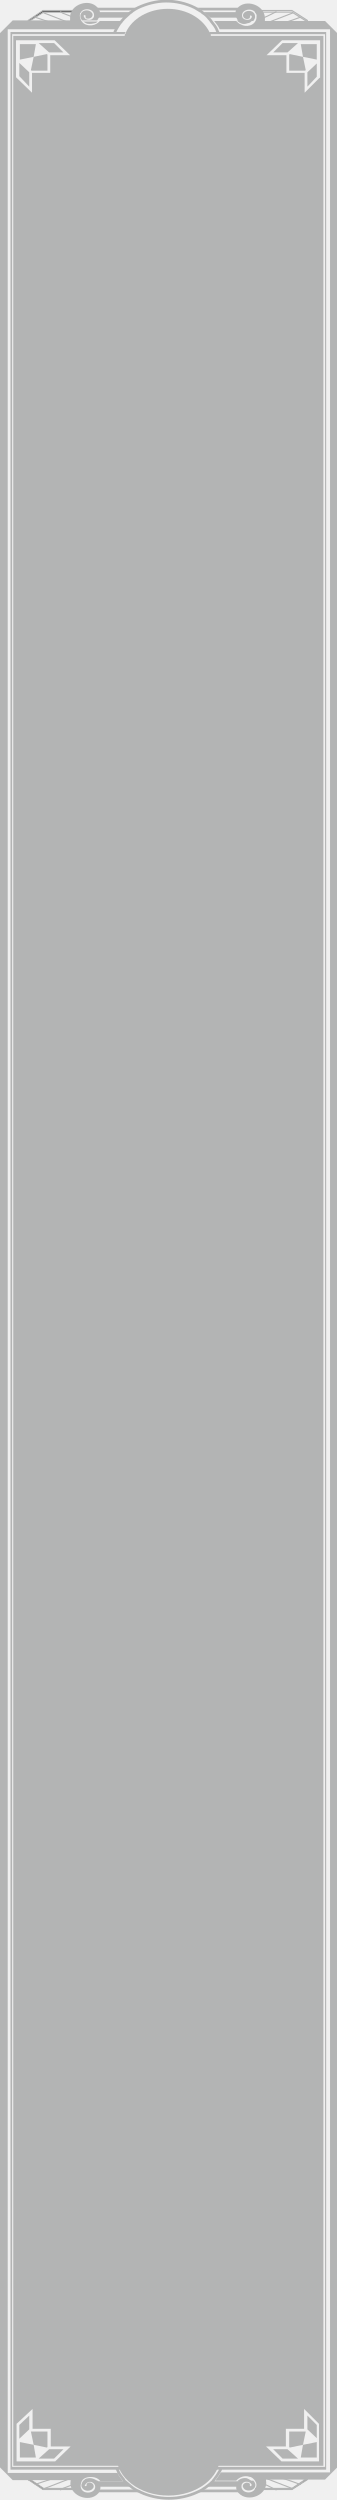
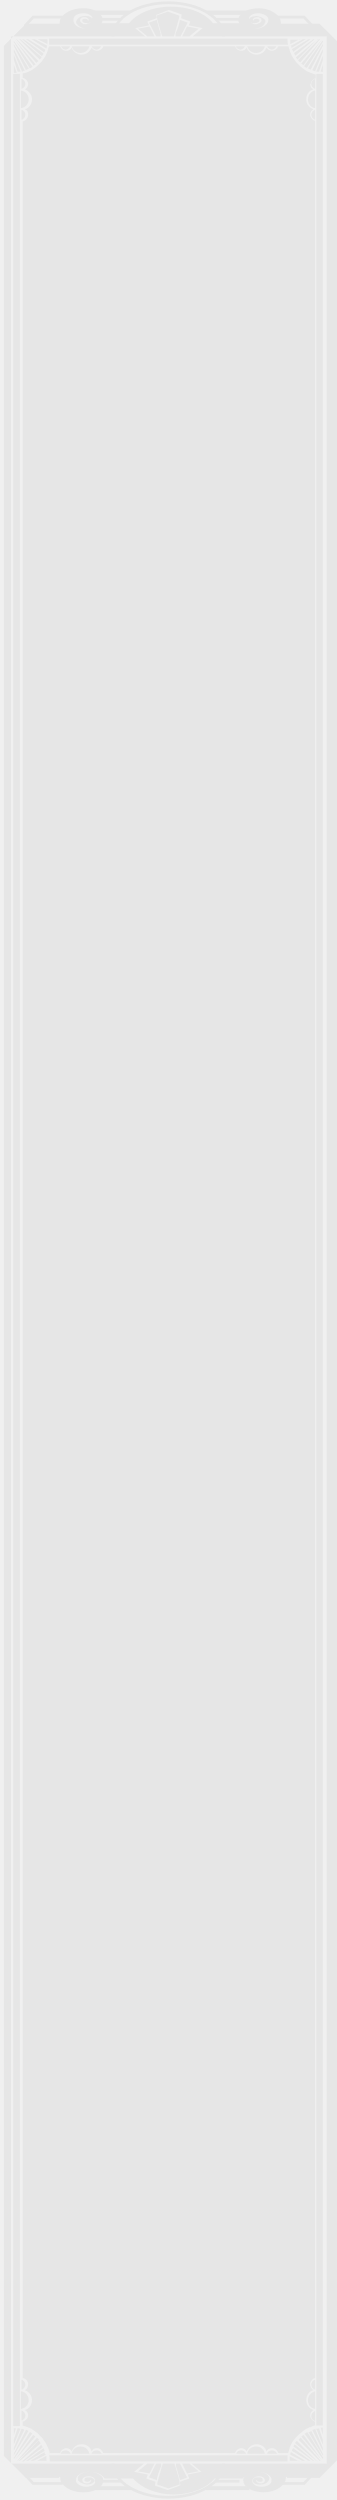
<svg xmlns="http://www.w3.org/2000/svg" version="1.1" viewBox="0 0 61 453">
  <defs>
    <style>
-       .st0, .st1, .st2, .st3, .st4, .st5, .st6, .st7, .st8, .st9, .st10, .st11 {
-         stroke-miterlimit: 10;
-       }
- 
-       .st0, .st2, .st5, .st12, .st6, .st7, .st8, .st9, .st11 {
+       .st0, .st1, .st2 {
        fill: none;
      }

-       .st0, .st4, .st5 {
-         stroke: #fff;
+       .st1 {
+         stroke-linecap: round;
      }

-       .st0, .st7, .st11 {
-         stroke-width: .2px;
-       }
- 
-       .st1, .st2, .st9 {
-         stroke: #b3b4b4;
-       }
- 
-       .st1, .st3, .st8, .st9 {
-         stroke-width: .2px;
-       }
- 
-       .st1, .st3, .st10 {
-         fill: #333;
-       }
- 
-       .st2, .st5, .st6, .st10 {
+       .st1, .st2 {
+         stroke: #e6e6e6;
+         stroke-miterlimit: 10;
        stroke-width: .5px;
      }

-       .st3, .st8, .st10 {
-         stroke: #231f20;
+       .st3 {
+         opacity: .2;
      }

      .st4 {
-         fill: #fff;
+         display: none;
      }

-       .st6, .st11 {
-         stroke: #333;
+       .st5 {
+         fill: #353535;
+       }
+ 
+       .st6 {
+         fill: #e6e6e6;
      }

      .st7 {
-         stroke: #1f1f1f;
-       }
- 
-       .st13 {
-         fill: #333;
-       }
- 
-       .st14 {
-         display: none;
-       }
- 
-       .st15 {
-         fill: #353535;
-       }
- 
-       .st16 {
-         opacity: .7;
-       }
- 
-       .st17 {
-         fill: #b3b4b4;
-       }
- 
-       .st18 {
        clip-path: url(#clippath);
      }
    </style>
    <clipPath id="clippath">
-       <rect class="st12" y="0" width="60.4" height="453" />
+       <rect class="st0" y="0" width="60.4" height="453" />
    </clipPath>
  </defs>
-   <g id="Layer_1" class="st14">
-     <g id="Layer_11" class="st14">
-       <g class="st18">
-         <path class="st15" d="M15.7,445.4c.6-.6,1.2-1.1,1.9-1.6-3.1,1-6.4,1.4-9.7,1.1,1.1.4,2.3.5,3.4.5,0,0,4.4,0,4.4,0ZM1.2,433.4l-1.2-4.4v9.3c.2.4.5.8.9,1.2-.4-2-.3-4.1.3-6.1ZM38.8,448.9h-.9c-2.1,1.9-4.8,2.9-7.7,2.9s-5.6-1-7.7-2.9h-.9c.3.3.6.5.9.8h.4s.1,0,.2.1c0,0,0,.1.1.2v.2c2,1.5,4.5,2.2,7,2.2s5-.8,7-2.2v-.4h.2c0-.1.4-.1.4-.1.3-.2.6-.5.9-.8h0ZM60.4,439.6v1.8c-3.4,3.6-7.7,6.2-12.6,7.4h-8.4c-.3.4-.6.7-1,1h13.7l.7-1h-3.2c4-1.3,7.7-3.6,10.6-6.7v2.5s-3.7,2.2-4.6,4.1h-2l-1.3,1.7h-7.3c-2.8.4-6.4,1-8.1,2.2,0,0-1.2.7-1.2-.5s2.7-1.3,4.9-1.7h-2.9c0,.1-.2.1-.2.1,0,0-.2,0-.3-.1-2.1,1.5-4.7,2.3-7.2,2.3s-5.1-.8-7.2-2.3c0,0-.2.1-.3.1h-.2s-.1,0-.2-.1h-2.7c2.1.4,4.9,1,4.9,1.7,0,1.2-1.2.5-1.2.5-1.7-1.2-5.2-1.8-8.1-2.2h-7.3l-1.3-1.7h-2c-.9-2-4.6-4.1-4.6-4.1v-2.5c3,3,6.6,5.3,10.6,6.7h-3.2l.7,1h13.7c-.3-.3-.7-.6-1-1h-8.3c-4.8-1.2-9.2-3.8-12.6-7.4v-1.8c2,2.7,5.7,6.5,11.3,6.5h12.4c0,.1.2.2.3.3.1,0,.3.1.4.1.2,0,.4,0,.6-.2s.2-.3.2-.6,0-.4-.2-.6-.3-.2-.6-.2-.3,0-.4.1c-.1,0-.2.2-.3.3h-6.9c3.6-3.3,8.4-5.2,13.4-5.2s9.7,1.9,13.4,5.2h-6.9c0-.1-.2-.2-.3-.3,0,0-.3-.1-.4-.1-.2,0-.4,0-.6.2s-.2.3-.2.6,0,.4.2.6c0,.1.3.2.6.2s.3,0,.4-.1c0,0,.2-.2.3-.3h12.4c5.6,0,9.3-3.7,11.3-6.5h.3ZM59.5,439.6c.3-.5.6-.9.9-1.2v-9.3l-1.2,4.4c.6,2,.7,4.1.3,6.1h0ZM49.1,445.3c1.2,0,2.3-.2,3.4-.6-3.3.3-6.6,0-9.7-1.1.7.5,1.3,1,1.9,1.6h4.4,0ZM49.1,7.6h-4.4c-.6.6-1.2,1.1-1.9,1.6,3.1-1,6.4-1.4,9.7-1.1-1.1-.4-2.3-.5-3.4-.6h0ZM59.2,19.6l1.2,4.4v-9.3c-.2-.4-.5-.8-.9-1.2.4,2,.3,4.1-.3,6.1ZM37.9,3.3h-.2s-.3,0-.4-.2c0,0-.2-.2-.2-.4-2-1.5-4.5-2.2-7-2.2s-5,.8-7,2.2c0,0,0,.3-.2.4-.1,0-.2.2-.4.2h-.2c-.3.2-.6.5-.9.8h.9c2.1-1.9,4.8-3,7.7-3s5.6,1.1,7.7,3h.9c-.3-.3-.6-.5-.9-.8h.2ZM49.8,4.1h3.2l-.7-1h-13.7c.3.3.7.6,1,1h8.4c4.8,1.2,9.2,3.8,12.6,7.4v1.8c-2-2.7-5.7-6.5-11.3-6.5h-12.4s-.2-.2-.3-.3h-.4c-.2,0-.3,0-.4.3,0,0-.2.3-.2.5s0,.4.2.5c0,0,.3.2.4.3h.4s.2-.2.3-.3h6.9c-3.6,3.3-8.4,5.2-13.4,5.2s-9.7-1.8-13.4-5.1h6.9s.2.2.3.3h.8c.1,0,.2-.2.3-.3,0,0,.1-.3.1-.4s0-.3-.1-.4c0,0-.2-.2-.3-.3h-.8c-.1,0-.2.2-.3.3h-12.4c-5.6,0-9.3,3.6-11.3,6.4v-1.8c3.4-3.6,7.7-6.2,12.6-7.4h8.4c.3-.3.6-.7,1-1h-13.7l-.7,1h3.2C6.6,5.5,3,7.7,0,10.8v-2.5s3.7-2.2,4.6-4.1h2l1.2-1.7h7.3c2.8-.4,6.4-1,8.1-2.2,0,0,1.2-.7,1.2.5s-2.7,1.4-4.9,1.7h2.7c.1,0,.2-.2.4-.2h.3C25.1.8,27.6,0,30.2,0s5.1.8,7.2,2.3h3.4c-2.1-.3-4.9-.9-4.9-1.7C35.9-.7,37.1,0,37.1,0c1.7,1.2,5.2,1.8,8.1,2.2h7.3l1.3,1.7h2c.9,2,4.6,4.2,4.6,4.2v2.5c-3-3-6.6-5.3-10.6-6.7h0v.2ZM58.8,19.5c.6-2.3.7-4.7,0-6.9-1-1.2-2.1-2.2-3.3-3-4.9-2.4-12,0-14,.6-3.3,2.2-7.2,3.3-11.2,3.3s-7.9-1.1-11.3-3.3c-2.1-.7-9.2-3-14.1-.6-1.2.8-2.4,1.8-3.3,3-.6,2.3-.5,4.7.1,6.9h0C1.7,19.6,0,25.8,0,25.8v401.3l1.7,6.3h0c-.6,2.3-.7,4.7-.1,7,1,1.2,2.1,2.2,3.3,3,4.9,2.4,12,0,14-.7,3.3-2.2,7.2-3.3,11.2-3.3s7.9,1.2,11.2,3.3c2.1.8,9.2,3,14.1.6,1.2-.8,2.4-1.8,3.3-3,.6-2.3.6-4.7,0-6.9h0c0-.1,1.7-6.4,1.7-6.4V25.9l-1.7-6.3h0ZM.9,13.4c-.3.4-.6.9-.9,1.2v9.3l1.2-4.4c-.6-2-.7-4.1-.3-6.1ZM7.9,8.2c1.1-.4,2.3-.5,3.4-.6h4.4c.6.6,1.2,1.1,1.9,1.6-3.1-1-6.4-1.4-9.7-1.1" />
-       </g>
-     </g>
-     <g id="Layer_4">
-       <g class="st16">
-         <g>
-           <ellipse class="st13" cx="30.3" cy="444.7" rx="8.1" ry="6.6" />
-           <ellipse class="st6" cx="30.3" cy="444.4" rx="10.1" ry="8" />
-           <path class="st6" d="M8.1,448.3v1.9h9.4v2.2h-2.3v-1.4h1.2v1" />
-           <path class="st6" d="M52.4,448.3v1.9h-9.4v2.2h2.3v-1.4h-1.2v1" />
-           <ellipse class="st13" cx="30.3" cy="8.3" rx="8.1" ry="6.6" />
-           <ellipse class="st6" cx="30.3" cy="8.6" rx="10.1" ry="8" />
-           <path class="st6" d="M8.1,4.7v-1.9h9.4V.6h-2.3v1.4h1.2v-1" />
-           <path class="st6" d="M52.4,4.7v-1.9h-9.4V.6h2.3v1.4h-1.2v-1" />
-         </g>
-         <g>
-           <path class="st13" d="M57.5,449.3H3.2l-3-3V6.6l3-3h54.2l3,3v439.7l-3,3h0Z" />
-           <g>
-             <polygon class="st5" points="52.3 11.4 55.6 11.4 55.6 14.7 57.9 12.5 58 5.9 51.2 5.9 49 8.2 52.3 8.2 52.3 11.4" />
-             <path class="st7" d="M57.9,5.8" />
-             <polygon class="st4" points="52.3 8.2 54.5 6 55.6 11.4 57.8 9.3 52.3 8.2" />
-             <polygon class="st5" points="55.6 11.4 52.3 11.4 52.3 8.2 54.5 6.2 57.8 6.2 57.8 9.4 55.6 11.4" />
-             <polygon class="st5" points="8.4 11.4 5.1 11.4 5.1 14.7 2.8 12.5 2.7 5.9 9.5 5.9 11.7 8.2 8.4 8.2 8.4 11.4" />
-             <path class="st7" d="M2.8,5.8" />
-             <polygon class="st4" points="8.4 8.2 6.2 6 5.1 11.4 2.9 9.3 8.4 8.2" />
-             <polygon class="st5" points="5.1 11.4 8.4 11.4 8.4 8.2 6.2 6.2 2.9 6.2 2.9 9.4 5.1 11.4" />
-             <path class="st7" d="M59.3,10.9" />
-             <path class="st7" d="M6,448.3" />
-             <polygon class="st5" points="52.3 441.6 55.6 441.6 55.6 438.3 57.9 440.5 58 447.1 51.2 447.1 49 444.8 52.3 444.8 52.3 441.6" />
-             <path class="st7" d="M57.9,447.2" />
-             <polygon class="st4" points="52.3 444.8 54.5 447 55.6 441.6 57.8 443.7 52.3 444.8" />
-             <polygon class="st5" points="55.6 441.6 52.3 441.6 52.3 444.8 54.5 446.8 57.8 446.8 57.8 443.6 55.6 441.6" />
-             <polygon class="st5" points="8.4 441.6 5.1 441.6 5.1 438.3 2.8 440.5 2.7 447.1 9.5 447.1 11.7 444.8 8.4 444.8 8.4 441.6" />
-             <path class="st7" d="M2.8,447.2" />
-             <polygon class="st4" points="8.4 444.8 6.2 447 5.1 441.6 2.9 443.7 8.4 444.8" />
-             <polygon class="st5" points="5.1 441.6 8.4 441.6 8.4 444.8 6.2 446.8 2.9 446.8 2.9 443.6 5.1 441.6" />
-           </g>
-         </g>
-         <rect class="st5" x="1.9" y="5.2" width="56.8" height="442.7" />
-         <rect class="st0" x="1.4" y="4.7" width="57.9" height="443.7" />
-         <path class="st11" d="M2.4,3.6h56.1l2,2v441.7l-2,2H2.4l-2-2V5.6l2-2Z" />
+   <g id="Layer_1" class="st4">
+     <g class="st3">
+       <g class="st7">
+         <path class="st5" d="M15.7,445.4c.6-.6,1.2-1.1,1.9-1.6-3.1,1-6.4,1.4-9.7,1.1,1.1.4,2.3.5,3.4.5h4.4ZM1.2,433.4l-1.2-4.4v9.3c.2.4.5.8.9,1.2-.4-2-.3-4.1.3-6.1ZM38.8,448.9h-.9c-2.1,1.9-4.8,2.9-7.7,2.9s-5.6-1-7.7-2.9h-.9c.3.3.6.5.9.8,0,0,.1,0,.2,0,0,0,.1,0,.2,0,0,0,.1,0,.2.1,0,0,0,.1.1.2,0,0,0,.1,0,.2,2,1.5,4.5,2.2,7,2.2s5-.8,7-2.2c0,0,0-.1,0-.2,0,0,0-.1.1-.2,0,0,.1,0,.2-.1,0,0,.1,0,.2,0,0,0,.1,0,.2,0,.3-.2.6-.5.9-.8h0ZM60.4,439.6v1.8c-3.4,3.6-7.7,6.2-12.6,7.4h-8.4c-.3.4-.6.7-1,1h13.7l.7-1h-3.2c4-1.3,7.7-3.6,10.6-6.7v2.5s-3.7,2.2-4.6,4.1h-2l-1.3,1.7h-7.3c-2.8.4-6.4,1-8.1,2.2,0,0-1.2.7-1.2-.5s2.7-1.3,4.9-1.7h-2.7c0,0-.1,0-.2.1,0,0-.1,0-.2,0-.1,0-.2,0-.3-.1-2.1,1.5-4.7,2.3-7.2,2.3s-5.1-.8-7.2-2.3c0,0-.2.1-.3.1,0,0-.1,0-.2,0,0,0-.1,0-.2-.1h-2.7c2.1.4,4.9,1,4.9,1.7,0,1.2-1.2.5-1.2.5-1.7-1.2-5.2-1.8-8.1-2.2h-7.3l-1.3-1.7h-2c-.9-2-4.6-4.1-4.6-4.1v-2.5c3,3,6.6,5.3,10.6,6.7h-3.2l.7,1h13.7c-.3-.3-.7-.6-1-1h-8.3c-4.8-1.2-9.2-3.8-12.6-7.4v-1.8c2,2.7,5.7,6.5,11.3,6.5h12.4c0,.1.2.2.3.3.1,0,.3.1.4.1.2,0,.4,0,.6-.2.1-.1.2-.3.2-.6s0-.4-.2-.6c-.1-.1-.3-.2-.6-.2-.1,0-.3,0-.4.1-.1,0-.2.2-.3.3h-6.9c3.6-3.3,8.4-5.2,13.4-5.2s9.7,1.9,13.4,5.2h-6.9c0-.1-.2-.2-.3-.3-.1,0-.3-.1-.4-.1-.2,0-.4,0-.6.2-.1.1-.2.3-.2.6s0,.4.2.6c.1.1.3.2.6.2s.3,0,.4-.1c.1,0,.2-.2.3-.3h12.4c5.6,0,9.3-3.7,11.3-6.5h0ZM59.5,439.6c.3-.5.6-.9.9-1.2v-9.3l-1.2,4.4c.6,2,.7,4.1.3,6.1h0ZM49.1,445.3c1.2,0,2.3-.2,3.4-.6-3.3.3-6.6,0-9.7-1.1.7.5,1.3,1,1.9,1.6h4.4ZM49.1,7.6h-4.4c-.6.6-1.2,1.1-1.9,1.6,3.1-1,6.4-1.4,9.7-1.1-1.1-.4-2.3-.5-3.4-.6h0ZM59.2,19.6l1.2,4.4v-9.3c-.2-.4-.5-.8-.9-1.2.4,2,.3,4.1-.3,6.1ZM37.9,3.3c0,0-.1,0-.2,0-.1,0-.3,0-.4-.2-.1-.1-.2-.2-.2-.4-2-1.5-4.5-2.2-7-2.2s-5,.8-7,2.2c0,.1,0,.3-.2.4-.1.1-.2.2-.4.2,0,0-.1,0-.2,0-.3.2-.6.5-.9.8h.9c2.1-1.9,4.8-3,7.7-3s5.6,1.1,7.7,3h.9c-.3-.3-.6-.5-.9-.8h0ZM49.8,4.1h3.2l-.7-1h-13.7c.3.3.7.6,1,1h8.4c4.8,1.2,9.2,3.8,12.6,7.4v1.8c-2-2.7-5.7-6.5-11.3-6.5h-12.4c0-.1-.2-.2-.3-.3-.1,0-.3-.1-.4-.1-.2,0-.3.1-.4.3-.1.1-.2.3-.2.5s0,.4.2.5c.1.1.3.2.4.3.1,0,.3,0,.4-.1.1,0,.2-.2.3-.3h6.9c-3.6,3.3-8.4,5.2-13.4,5.2-4.9,0-9.7-1.8-13.4-5.1h6.9c0,.1.2.2.3.3.1,0,.3.1.4.1.1,0,.3,0,.4,0,.1,0,.2-.2.3-.3,0-.1.1-.3.1-.4,0-.1,0-.3-.1-.4,0-.1-.2-.2-.3-.3-.1,0-.3-.1-.4-.1-.1,0-.3,0-.4.1-.1,0-.2.2-.3.3h-12.4c-5.6,0-9.3,3.7-11.3,6.5v-1.8c3.4-3.6,7.7-6.2,12.6-7.4h8.4c.3-.3.6-.7,1-1h-13.7l-.7,1h3.2C6.6,5.5,3,7.7,0,10.8v-2.5s3.7-2.2,4.6-4.1h2l1.2-1.7h7.3c2.8-.4,6.4-1,8.1-2.2,0,0,1.2-.7,1.2.5s-2.7,1.4-4.9,1.7h2.7c.1,0,.2-.2.4-.2.1,0,.2,0,.3.1C25.1.9,27.6,0,30.2,0s5.1.8,7.2,2.3c0,0,.2-.1.4-.1s.3,0,.3.1h2.7c-2.1-.3-4.9-.9-4.9-1.7,0-1.2,1.2-.5,1.2-.5,1.7,1.2,5.2,1.8,8.1,2.2h7.3l1.3,1.7h2c.9,2,4.6,4.2,4.6,4.2v2.5c-3-3-6.6-5.3-10.6-6.7h0ZM58.8,19.5c.6-2.3.7-4.7.1-6.9-1-1.2-2.1-2.2-3.3-3-4.9-2.4-12,0-14,.6-3.3,2.2-7.2,3.3-11.2,3.3-4,0-7.9-1.1-11.3-3.3-2.1-.7-9.2-3-14.1-.6-1.2.8-2.4,1.8-3.3,3-.6,2.3-.5,4.7.1,6.9h0c0,.1-1.7,6.3-1.7,6.3v401.3l1.7,6.3h0c-.6,2.3-.7,4.7-.1,7,1,1.2,2.1,2.2,3.3,3,4.9,2.4,12,0,14-.7,3.3-2.2,7.2-3.3,11.2-3.3s7.9,1.2,11.2,3.3c2.1.8,9.2,3,14.1.6,1.2-.8,2.4-1.8,3.3-3,.6-2.3.6-4.7,0-6.9h0c0-.1,1.7-6.4,1.7-6.4V25.9l-1.7-6.3h0ZM.9,13.4c-.3.4-.6.9-.9,1.2v9.3l1.2-4.4c-.6-2-.7-4.1-.3-6.1ZM7.9,8.2c1.1-.4,2.3-.5,3.4-.6h4.4c.6.6,1.2,1.1,1.9,1.6-3.1-1-6.4-1.4-9.7-1.1" />
      </g>
    </g>
  </g>
-   <g id="Layer_41" data-name="Layer_4">
-     <path class="st8" d="M61.1,3.8" />
-     <path class="st3" d="M15.2,3.8" />
-     <polygon class="st1" points="5.2 3.9 5.1 3.7 7.8 1.9 14.5 1.9 14.5 2.2 7.9 2.2 5.2 3.9" />
-     <g>
-       <path class="st17" d="M25.2,1.4c-.4.2-.7.3-1,.5h-7.1s0-.5,0-.5h8.1Z" />
-       <path class="st17" d="M43.8,1.4l-.4.5h-6.9c-.3-.2-.7-.4-1-.5h8.3Z" />
-     </g>
-     <g>
-       <path class="st17" d="M23.7,2.2c-.5.3-.9.7-1.2,1h-4.9v-1h6.2Z" />
-       <path class="st17" d="M43.2,2.2v1h-5.1c-.4-.4-.8-.7-1.2-1h6.3Z" />
-     </g>
-     <path class="st3" d="M45.5,3.8" />
-     <polygon class="st9" points="55.6 3.9 52.9 2.2 46.3 2.2 46.3 1.9 52.9 1.9 55.7 3.7 55.6 3.9" />
-     <path class="st3" d="M39.9,449.1" />
-     <path class="st3" d="M15.2,449.2" />
-     <path class="st3" d="M45.5,449.2" />
-     <path class="st8" d="M61.1,3.8" />
-     <path class="st3" d="M15.2,3.8" />
-     <path class="st3" d="M45.5,3.8" />
-     <path class="st3" d="M39.9,449.1" />
-     <path class="st3" d="M15.2,449.2" />
-     <path class="st3" d="M45.5,449.2" />
-     <path class="st10" d="M43.1,451.9" />
-     <path class="st3" d="M42.3,453.1" />
-     <path class="st10" d="M17.6,451.9" />
-     <polygon class="st1" points="5.2 449.1 5.1 449.3 7.8 451.1 14.5 451.1 14.5 450.9 7.9 450.9 5.2 449.1" />
-     <path class="st3" d="M18.1,453.1" />
-     <g>
-       <path class="st17" d="M25.4,451.6h-8.1v-.5h7.1c.3.2.6.3,1,.5Z" />
-       <path class="st17" d="M44,451.6h-8.3c.3-.2.7-.3,1-.5h6.9l.4.5Z" />
-     </g>
-     <g>
-       <path class="st17" d="M23.7,450.6h-6v-1h4.8c.4.4.8.7,1.2,1Z" />
-       <path class="st17" d="M43.4,449.6v1h-6c.4-.3.8-.7,1.2-1h4.8Z" />
-     </g>
-     <path class="st10" d="M43.2,451.9" />
-     <polygon class="st1" points="55.6 449.1 52.9 450.9 46.3 450.9 46.3 451.1 52.9 451.1 55.7 449.3 55.6 449.1" />
-     <path class="st3" d="M42.7,453.1" />
-     <path class="st10" d="M43.1,451.9" />
-     <path class="st3" d="M42.3,453.1" />
-     <path class="st10" d="M17.6,451.9" />
-     <path class="st3" d="M18.1,453.1" />
-     <path class="st10" d="M43.2,451.9" />
-     <path class="st3" d="M42.7,453.1" />
-     <g>
-       <polyline class="st9" points="52.1 5 55.5 4 55.6 4" />
-       <polyline class="st9" points="48.9 5 53.1 3.6 54.2 3.2 54.5 3.1" />
-       <polyline class="st9" points="46.2 5 49.8 3.6 52.9 2.4 53.1 2.3" />
-       <polyline class="st9" points="46.9 3.6 48.5 2.9 49.5 2.4 50.1 2.1" />
-       <polyline class="st9" points="10.9 2.1 11.4 2.4 12.7 2.9 14.5 3.8" />
-       <polyline class="st9" points="14.8 5 11.2 3.6 8.1 2.4 7.7 2.2" />
-       <polyline class="st9" points="12.1 5 7.8 3.6 6.6 3.2 6.3 3" />
-       <polyline class="st9" points="5.1 3.9 5.3 3.9 8.9 5" />
-     </g>
-     <g>
-       <polyline class="st9" points="52.1 448.3 55.5 449.3 55.6 449.3" />
-       <polyline class="st9" points="48.9 448.3 53.1 449.7 54.2 450.1 54.5 450.2" />
-       <polyline class="st9" points="46.2 448.3 49.8 449.7 52.9 450.9 53.1 451" />
-       <polyline class="st9" points="46.9 449.7 48.5 450.4 49.5 450.9 50.1 451.2" />
-       <polyline class="st9" points="10.9 451.2 11.4 450.9 12.7 450.4 14.5 449.5" />
-       <polyline class="st9" points="14.8 448.3 11.2 449.7 8.1 450.9 7.7 451.1" />
-       <polyline class="st9" points="12.1 448.3 7.8 449.7 6.6 450.1 6.3 450.2" />
-       <polyline class="st9" points="5.1 449.4 5.3 449.4 8.9 448.3" />
-     </g>
-   </g>
-   <g id="Layer_5">
-     <ellipse class="st17" cx="30.5" cy="445" rx="9.4" ry="7.2" />
-     <path class="st2" d="M40,447.3c0,.2-.1.3-.2.5-.3.5-.6,1-1,1.5,0,0-.2.2-.2.3-.4.4-.8.7-1.2,1-.2.2-.5.3-.7.5-.3.2-.6.3-1,.5-1.5.7-3.3,1.1-5.1,1.1s-3.6-.4-5.1-1.1c-.3-.2-.7-.3-1-.5-.3-.2-.5-.3-.7-.5-.4-.3-.8-.7-1.2-1,0,0-.2-.2-.2-.3-.4-.5-.8-1-1-1.5,0-.2-.2-.3-.2-.5" />
-     <path class="st2" d="M20.8,5.9c0-.2.2-.4.2-.5.3-.5.6-1.1,1-1.5.1-.2.3-.3.4-.5.4-.4.8-.7,1.2-1.1.1,0,.3-.2.4-.3.3-.2.6-.4,1-.6,1.5-.7,3.3-1.2,5.1-1.2s3.6.4,5.2,1.2c.3.2.7.4,1,.6.1,0,.3.2.4.3.5.3.9.7,1.2,1.1.1.1.3.3.4.5.4.5.8,1,1,1.5,0,.2.2.3.2.5" />
+   <g id="Layer_2">
+     <path class="st2" d="M20.5,6.6c0-3.4,4.5-6.1,10-6.1s10,2.7,10,6.1" />
+     <polyline class="st1" points="11.2 3.1 6 3.1 4.6 4.6" />
+     <polyline class="st1" points="49.7 3.1 55.1 3.1 56.5 4.6" />
+     <path class="st2" d="M30.5,439.8" />
+     <polyline class="st1" points="11.2 450 6 450 4.6 448.5" />
+     <polyline class="st1" points="49.5 450 55.1 450 56.5 448.5" />
+     <line class="st2" x1="16.6" y1="3.5" x2="21.9" y2="3.5" />
+     <line class="st2" x1="39.2" y1="3.5" x2="44.4" y2="3.5" />
+     <polygon class="st6" points="23.2 2.7 16.6 2.7 16.6 1.9 23.8 1.9 23.2 2.7" />
+     <polygon class="st6" points="45.2 2.7 37.8 2.7 37.2 1.9 45.2 1.9 45.2 2.7" />
+     <line class="st2" x1="17.2" y1="449.6" x2="22" y2="449.6" />
+     <polygon class="st6" points="23.9 451.2 16.6 451.2 16.6 450.5 23.3 450.5 23.9 451.2" />
+     <line class="st2" x1="39" y1="449.6" x2="43.4" y2="449.6" />
+     <polygon class="st6" points="45.2 451.2 37.2 451.2 37.9 450.5 45.2 450.5 45.2 451.2" />
+     <path class="st2" d="M20.5,446.4c0,3.4,4.5,6.1,10,6.1s10-2.7,10-6.1" />
  </g>
  <g id="Layer_3">
-     <circle class="st17" cx="30.5" cy="75.7" r="10.2" />
    <g>
-       <polygon class="st17" points="54.5 445.3 57.4 445.3 57.4 442.5 54.9 443 54.5 445.3 54.5 445.3" />
-       <polygon class="st17" points="54.9 443 55.4 440.6 55.3 440.6 52.4 440.6 52.4 443.4 52.5 443.5 54.9 443" />
-       <polygon class="st17" points="57.4 441.8 57.4 439.4 55.7 437.7 55.7 440.2 57.4 441.8" />
-       <polygon class="st17" points="52.1 443.8 49.5 443.8 51.2 445.5 54 445.5 52.1 443.8" />
-       <polygon class="st17" points="6.1 10.3 5.6 12.7 5.7 12.8 8.6 12.8 8.6 9.9 8.5 9.8 6.1 10.3" />
-       <polygon class="st17" points="3.5 11.4 3.5 13.8 5.3 15.7 5.3 13.1 3.5 11.4" />
-       <polygon class="st17" points="5.3 440.2 5.3 437.7 3.5 439.4 3.5 441.9 5.3 440.2" />
-       <polygon class="st17" points="7 445.5 9.8 445.5 11.5 443.8 8.9 443.8 7 445.5" />
-       <polygon class="st17" points="6.5 8 3.6 8 3.6 10.8 6.1 10.3 6.5 8 6.5 8" />
-       <polygon class="st17" points="7 7.8 8.9 9.5 11.5 9.5 9.8 7.8 7 7.8" />
-       <path class="st17" d="M37.9,5.8c0,.1.1.3.2.4h20.8v440.8H2.2V6.2h20.4c0-.2.1-.3.2-.4H1.9v441.7h57.2V5.8h-21.2Z" />
-       <polygon class="st17" points="5.6 440.6 6.1 443 8.5 443.5 8.6 443.4 8.6 440.6 5.7 440.6 5.6 440.6" />
-       <path class="st17" d="M15,3.8c.2.2.5.4.8.5.5.1,1,0,1.4-.1.2,0,.4-.2.5-.3h-2.7ZM43,3.8c.2.2.4.3.6.4.4.2.8.2,1.3,0,.3,0,.6-.2.8-.5h-2.7Z" />
-       <path class="st17" d="M44.9,449.1c-.7-.2-1.4,0-1.9.5h2.6c-.2-.2-.5-.4-.8-.5ZM15.8,449.1c-.3,0-.5.2-.7.5h2.6c-.5-.4-1.2-.7-1.9-.5Z" />
-       <path class="st17" d="M58.7,3.8h-10.7s0,0,0-.1c0-.1,0-.3,0-.4,0-2.4-3.5-3.6-5-1.8,0,0,0,0,0,0-.2.2-.3.4-.3.5,0,0,0,.2,0,.3,0,.4,0,.7.2,1,0,.2.2.3.3.5h2.7c.2-.3.4-.6.3-.9,0-.1,0-.2-.1-.4-.4-.7-1.6-.7-2,0-.3.6.4,1.1.9.9.2,0,.3-.2.3-.4,0-.1,0-.2.1-.2.2,0,.3.2.2.3,0,0,0,.2-.1.2-.1.2-.4.3-.6.3-.4,0-.8-.1-1-.5-.4-1.4,1.8-1.8,2.4-.8,0,.1.1.2.2.4,0,.4,0,.8-.2,1.1-.2.4-.6.7-1,.8-.6.2-1.2.1-1.7-.2-.3-.1-.5-.3-.8-.6h-4c.4.5.8,1,1,1.5h20v442.7h-19.8c-.3.5-.6,1-1,1.5h3.8c.6-.7,1.6-1,2.4-.7.4,0,.8.4,1,.7,0,0,0,0,0,0,.3.4.4,1,0,1.5-.6,1.1-2.8.7-2.4-.8.3-.7,1.4-.7,1.8,0,0,.1,0,.3-.2.3-.1,0-.2-.1-.1-.2,0-.2-.1-.4-.3-.4-.5-.2-1.3.3-.9.9.4.7,1.6.6,2,0,.3-.4.2-.9-.2-1.3t0,0h-2.6s0,0,0,0c0,0-.1.2-.2.2-.2.3-.3.7-.3,1,0,.2,0,.3.1.5,0,.2.2.3.3.5,0,0,0,0,0,0,1.7,1.9,5.5.4,5-2.3,0,0,0,0,0-.1t0,0h10.7c.9-.9,1.4-1.4,2.3-2.3V6.1c-.9-.9-1.4-1.4-2.3-2.3ZM17.7,449.5h-2.6c-.3.4-.5.9-.2,1.3.4.7,1.6.7,2,0,.2-.3,0-.8-.4-.9-.3-.2-.9,0-.8.4,0,.3-.5.2-.3,0,.4-.8,1.4-.8,1.8,0,.4,1.4-1.8,1.8-2.4.8-.3-.5-.2-1,0-1.5.2-.4.6-.6,1-.7.9-.2,1.9,0,2.4.7h4.1c-.4-.5-.8-1-1-1.5H1.4V5.3h19.6c.3-.5.6-1,1-1.5h-3.9c-.2.2-.4.4-.6.5-.5.3-1.2.4-1.8.2-.4-.1-.8-.4-1-.8-.2-.4-.3-.8-.2-1.2,0,0,0-.2.1-.2.6-1.1,2.8-.7,2.4.8-.2.3-.4.5-.8.5-.4,0-.8-.1-1-.6h0c-.2-.3.4-.4.3,0,0,.1,0,.2.1.3s0,0,0,0c.2.1.5.1.7,0,.4-.1.6-.6.4-.9-.4-.7-1.6-.7-2,0,0,0,0,.2-.1.2-.1.4,0,.8.3,1.1h2.7c.1-.1.2-.3.3-.5.2-.3.2-.7.2-1,0,0,0-.2-.1-.3h0c0-.2-.2-.4-.3-.5,0,0,0,0,0,0-1.5-1.8-5-.6-5,1.7,0,.2,0,.4,0,.5,0,0,0,0,0,.1H2.3c-.9.9-1.4,1.4-2.3,2.3v441.1c.9.9,1.4,1.4,2.3,2.3h10.5s0,0,0,.1c-.5,2.6,3.3,4.2,5,2.3,0,0,0,0,0,0,.1-.2.3-.3.3-.5,0-.2.1-.3.1-.5,0-.4,0-.7-.3-1,0,0-.1-.2-.2-.3Z" />
-       <path class="st17" d="M38.2,6.5c0,0,0-.2,0-.2,0-.2-.1-.3-.2-.4-1.2-2.5-4.1-4.3-7.6-4.3s-6.5,1.8-7.6,4.3c0,.1-.1.3-.2.4,0,0,0,.2,0,.2H2.4v440.3h56.2V6.5h-20.4ZM10,446H3v-6.8l2.9-2.7v3.6h3.3v3.2h3.6l-2.8,2.7ZM9.1,10v3.2h-3.3v3.6l-2.9-2.8v-6.7h7l2.8,2.7h-3.6ZM57.9,446h-6.9l-2.8-2.7h3.6v-3.2h3.3v-3.6l2.7,2.7v6.8ZM57.9,14.1l-2.7,2.7v-3.6h-3.3v-3.2h-3.6l2.8-2.7h6.9v6.8Z" />
-       <polygon class="st17" points="3.6 445.3 6.5 445.3 6.5 445.3 6.1 443 3.6 442.5 3.6 445.3" />
-       <polygon class="st17" points="57.4 8 54.5 8 54.5 8 54.9 10.3 57.4 10.8 57.4 8" />
-       <polygon class="st17" points="55.4 12.7 54.9 10.3 52.5 9.8 52.4 9.9 52.4 12.8 55.3 12.8 55.4 12.7" />
-       <polygon class="st17" points="55.7 13.1 55.7 15.7 57.4 13.9 57.4 11.5 55.7 13.1" />
-       <polygon class="st17" points="52.1 9.5 54 7.8 51.2 7.8 49.5 9.5 52.1 9.5" />
+       <path class="st6" d="M3.6,13.3v426.3c-.2,0-.3,0-.5,0-.2,0-.4,0-.7,0V13.4c.2,0,.4,0,.6,0,.2,0,.3,0,.5,0Z" />
+       <path class="st6" d="M8.6,7.1c0,.1,0,.2,0,.3,0,.2,0,.4,0,.6l-1.8-.9h1.9Z" />
+       <path class="st6" d="M8.5,8.3c0,.2,0,.3-.1.5l-2.7-1.7h.6l2.3,1.2Z" />
+       <path class="st6" d="M5.8,441l-3.3,4.6v-.2l2.9-4.7c.2,0,.3.2.5.3Z" />
+       <path class="st6" d="M58.5,443.6v.5l-1.9-3.8c.2,0,.3-.1.5-.2l1.4,3.5Z" />
+       <path class="st6" d="M6.5,11.6c-.1.1-.3.2-.4.3l-3.5-4.8h0l3.8,4.5Z" />
+       <path class="st6" d="M5.9,12.1c-.1.1-.3.2-.5.3l-2.9-4.8v-.2l3.4,4.7Z" />
+       <path class="st6" d="M7.9,9.7c0,.1-.2.3-.3.5l-3.6-3.1h.3l3.6,2.6Z" />
+       <path class="st6" d="M7.5,10.4c-.1.2-.2.3-.3.4l-3.7-3.7h.2l3.9,3.3Z" />
+       <path class="st6" d="M7,11c-.1.1-.2.2-.4.4l-3.7-4.3h.1l3.9,3.9Z" />
+       <path class="st6" d="M8.2,9c0,.2-.1.3-.2.5l-3.3-2.4h.4l3.1,1.9Z" />
+       <path class="st6" d="M44.4,8.4c-.2.3-.5.6-.8.6s-.7-.2-.9-.6h1.7Z" />
+       <path class="st6" d="M18.3,8.4c-.1.3-.5.6-.8.6s-.7-.2-.9-.6h1.7Z" />
+       <path class="st6" d="M7,442.1l-3.8,3.8h-.1l3.6-4.2c.1.1.2.2.4.4Z" />
+       <path class="st6" d="M16.2,8.4c-.2.7-.8,1.2-1.6,1.2s-1.4-.5-1.6-1.2h3.1Z" />
+       <path class="st6" d="M50.1,8.4c-.2.3-.5.6-.8.6s-.7-.2-.9-.6h1.7Z" />
+       <path class="st6" d="M48,8.4c-.2.7-.8,1.2-1.6,1.2s-1.4-.5-1.6-1.2h3.1Z" />
+       <path class="st6" d="M7.8,443.4l-3.5,2.6h-.3l3.5-3c0,.1.2.3.2.4Z" />
+       <path class="st6" d="M7.4,442.7l-3.8,3.2h-.2l3.6-3.7c.1.1.2.3.3.4Z" />
+       <path class="st6" d="M8.3,444.8l-2.2,1.1h-.6l2.6-1.6c0,.2,0,.3.1.4h0Z" />
+       <path class="st6" d="M8.1,444.1l-3,1.8h-.4l3.2-2.3c0,.1.1.3.2.5Z" />
+       <path class="st6" d="M12.7,8.4c-.1.3-.5.6-.8.6s-.7-.2-.8-.6h1.7Z" />
+       <path class="st6" d="M6.4,441.5l-3.8,4.4h0l3.4-4.7c.1.1.3.2.4.3Z" />
+       <path class="st6" d="M16.2,444.6h-3.2c.1-.8.8-1.3,1.6-1.3s1.4.5,1.6,1.3Z" />
+       <path class="st6" d="M2.9,440l-.4,1.3v-1.3c.1,0,.3,0,.4,0Z" />
+       <path class="st6" d="M4.6,15.2c0,.4-.3.8-.7.9v-1.8c.4.1.7.5.7.9Z" />
+       <path class="st6" d="M3.7,440.1l-1.2,2.9v-.9l.7-2.1c.2,0,.3,0,.5.1Z" />
+       <path class="st6" d="M18.3,444.6h-1.7c.1-.4.5-.6.9-.6s.7.2.9.6Z" />
+       <path class="st6" d="M12.7,444.6h-1.7c.1-.4.5-.6.9-.6s.7.2.9.6Z" />
+       <path class="st6" d="M56.2,15.2c0,.5.2.8.6,1-.8.2-1.3.9-1.3,1.8s.5,1.5,1.3,1.8c-.4.2-.6.6-.6,1s.4,1,.9,1.1v409c-.5.1-.9.6-.9,1.1s.2.8.6,1.1c-.8.2-1.3.9-1.3,1.8s.5,1.5,1.3,1.8c-.4.2-.6.6-.6,1s.4,1,.9,1.1v.7s0,0,0,0c-.2,0-.5.1-.8.3-.3,0-.5.2-.8.3-.3.2-.5.3-.7.5-.2.2-.4.3-.6.5-.2.2-.4.4-.6.6-.2.2-.3.4-.5.6-.1.2-.3.5-.4.7-.1.2-.2.5-.3.8,0,.2-.1.4-.2.7h-1.8c-.1-.5-.6-.9-1.1-.9s-.8.2-1,.6c-.2-.8-1-1.3-1.8-1.3s-1.5.5-1.8,1.3c-.2-.4-.6-.6-1-.6s-1,.4-1.1.9h-23.9c-.2-.5-.6-.9-1.1-.9s-.8.2-1,.6c-.2-.8-.9-1.3-1.8-1.3s-1.5.5-1.8,1.3c-.2-.4-.6-.6-1-.6s-1,.4-1.1.9h-1.9c0-.2-.1-.5-.2-.7-.1-.3-.2-.5-.3-.7-.1-.3-.3-.5-.4-.7-.2-.2-.3-.5-.5-.7-.2-.2-.4-.4-.6-.6-.2-.2-.4-.4-.6-.5-.2-.2-.5-.3-.7-.5-.2-.1-.5-.2-.7-.3-.3-.1-.6-.2-.9-.3h0v-.7c.5-.1,1-.6,1-1.1s-.2-.8-.6-1c.8-.2,1.3-1,1.3-1.8s-.5-1.5-1.3-1.8c.4-.2.6-.6.6-1.1s-.4-1-1-1.1V22c.5-.1,1-.6,1-1.2s-.2-.8-.6-1c.8-.2,1.3-1,1.3-1.8s-.5-1.5-1.3-1.8c.4-.2.6-.6.6-1s-.4-1-1-1.1v-.8s0,0,0,0c.2,0,.5-.1.8-.2.2-.1.5-.2.7-.3.3-.2.5-.3.7-.5.2-.1.4-.3.6-.5.2-.2.4-.4.6-.6.2-.2.3-.4.5-.7.2-.2.3-.5.4-.7.1-.2.2-.5.3-.8,0-.2.1-.4.2-.6h2c.2.5.6.8,1.1.8s.8-.2,1-.6c.2.8,1,1.3,1.8,1.3s1.5-.5,1.8-1.3c.2.4.6.6,1,.6s1-.3,1.1-.8h23.9c.2.5.6.8,1.1.8s.8-.2,1-.6c.2.8,1,1.3,1.8,1.3s1.5-.5,1.8-1.3c.2.4.6.6,1,.6s.9-.3,1.1-.8h1.9c0,.2.1.4.2.7,0,.3.2.5.3.8.1.3.3.5.4.7.1.2.3.4.5.7.2.2.4.4.6.6.2.2.4.4.6.5.2.2.4.3.7.5.2.1.5.2.7.3.3.1.5.2.9.3h0v.7c-.5.1-.9.6-.9,1.1Z" />
+       <path class="st6" d="M50.1,444.6h-1.7c.1-.4.5-.6.9-.6s.7.2.9.6Z" />
+       <path class="st6" d="M44.5,444.6h-1.7c.1-.4.5-.6.9-.6s.7.2.9.6Z" />
+       <path class="st6" d="M48,444.6h-3.2c.1-.8.8-1.3,1.6-1.3s1.4.5,1.6,1.3Z" />
+       <path class="st6" d="M4.4,440.3l-1.9,3.8v-.5l1.4-3.5c.2,0,.3,0,.5.2Z" />
+       <path class="st6" d="M4.6,432.1c0,.4-.3.8-.7.9v-1.8c.4.1.7.5.7.9Z" />
+       <path class="st6" d="M5.2,434.9c0,.8-.6,1.5-1.4,1.6v-3.2c.8.1,1.4.8,1.4,1.6Z" />
+       <path class="st6" d="M4.6,20.8c0,.4-.3.8-.7.9v-1.8c.4.1.7.5.7.9Z" />
+       <path class="st6" d="M5.2,18c0,.8-.6,1.5-1.4,1.6v-3.2c.8.1,1.4.8,1.4,1.6Z" />
+       <path class="st6" d="M4.6,437.7c0,.4-.3.8-.7.9v-1.8c.4.1.7.5.7.9Z" />
+       <path class="st6" d="M5.2,12.5c-.2,0-.3.1-.5.2l-2.2-4.4v-.3l2.7,4.4Z" />
+       <path class="st6" d="M4.5,12.8c-.2,0-.3.1-.5.2l-1.5-3.6v-.5l2,3.9Z" />
+       <path class="st6" d="M5.1,440.6l-2.6,4.3v-.3l2.2-4.3c.2,0,.3.1.5.2Z" />
+       <path class="st6" d="M3.7,13c-.2,0-.3,0-.5,0l-.7-2.2v-.9l1.2,3Z" />
+       <path class="st6" d="M3,13.2c-.2,0-.3,0-.5,0v-1.5l.5,1.4Z" />
+       <path class="st6" d="M32.5,2.8c0,.6-.5,1.9-.8,3.2l-.2.6h-2.1l-.2-.6c-.4-1.3-.8-2.7-.8-3.2l2-.7,2,.7Z" />
+       <path class="st6" d="M52.1,8.1h-2s0,0,0,0h-1.9s0,0,0,0h-.1s-.1,0-.1,0h0s-3.2,0-3.2,0h0s-.1,0-.1,0h-.1s0,0,0,0h-1.9s0,0,0,0h-.2s-23.9,0-23.9,0h-.2s0,0,0,0h-1.9s0,0,0,0h-.1s-.1,0-.1,0h0s-3.2,0-3.2,0h0s-.1,0-.1,0h-.1s0,0,0,0h-1.8s0,0,0,0h-.2s-2,0-2,0c0-.2,0-.5,0-.7,0-.1,0-.2,0-.4h43.2c0,.1,0,.2,0,.4,0,.2,0,.4.1.7Z" />
+       <polygon class="st6" points="36 5.2 34.3 6.6 33 6.6 33.9 4.8 36 5.2" />
+       <path class="st6" d="M29.2,6.6h-.9l-1.3-2.5,1.4-.5c.2.7.4,1.6.7,2.5v.5Z" />
+       <path class="st6" d="M55.4,7.1l-2.6,1.6c0-.2,0-.3-.1-.4h0s2.2-1.2,2.2-1.2h.6Z" />
+       <path class="st6" d="M34,4.1l-1.3,2.5h-.9v-.5c.4-.9.7-1.8.8-2.5l1.4.5Z" />
+       <path class="st6" d="M58,7.1l-3.6,4.2c-.1-.1-.3-.2-.4-.4l3.8-3.8h.1Z" />
+       <polygon class="st6" points="28 6.6 26.7 6.6 25 5.2 27.1 4.8 28 6.6" />
+       <path class="st6" d="M56.3,7.1l-3.2,2.3c0-.2-.1-.3-.2-.5l3-1.8h.4Z" />
+       <path class="st6" d="M57.5,7.1l-3.6,3.7c-.1-.1-.2-.3-.3-.4l3.8-3.2h.2Z" />
+       <path class="st6" d="M57,7.1l-3.5,3c0-.1-.2-.3-.2-.5l3.5-2.5h.3Z" />
+       <path class="st6" d="M58.4,7.1l-3.4,4.7c-.1,0-.3-.2-.4-.3l3.8-4.4h0Z" />
+       <path class="st6" d="M58.5,444.7v.3l-2.6-4.3c.2,0,.3-.1.5-.2l2.2,4.3Z" />
+       <path class="st6" d="M52.1,444.9c0,.2,0,.5,0,.7,0,.1,0,.3,0,.4H9c0-.1,0-.2,0-.4,0-.2,0-.4-.1-.7h43.3Z" />
+       <path class="st6" d="M54.3,445.9h-1.8c0-.1,0-.2,0-.3,0-.2,0-.3,0-.5l1.7.9Z" />
+       <path class="st6" d="M57,4.3h-6s0,0-.1,0c0,0,0,0,0,0,0,0,0,0,0,0,0-.5-.1-1-.5-1.4-.7-.8-2-1.4-3.5-1.4-1.9,0-3.6.8-3.7,2,0,.3,0,.6.3.9,0,0,0,0,0,0,.5.5,1.2.8,2.2.8h.2c.9,0,1.7-.3,2-.8,0-.1.1-.3.2-.4,0-.2,0-.4-.2-.5-.3-.3-.8-.5-1.4-.6-.7,0-1.4.3-1.4.7,0,0,0,.2.1.3.2.2.5.3.9.3.4,0,.8-.2.9-.4,0,0,0-.1,0-.2-.1-.1-.3-.2-.5-.2h0c-.3,0-.5.1-.5.2,0,0,0,.1-.1.1,0,0-.1,0-.1-.1,0-.3.4-.5.8-.5.3,0,.6.1.7.3,0,0,.1.2.1.3,0,.2-.2.4-.4.5-.2,0-.4.2-.6.2h0c-.2,0-.5,0-.7-.2-.2,0-.3-.2-.4-.3-.1-.2-.2-.3-.2-.5,0-.6.8-1,1.7-1,.7,0,1.3.3,1.6.6.2.2.3.5.2.7,0,.1,0,.2-.1.4-.3.6-1.2,1.1-2.3,1.1h-.2c-1,0-1.9-.4-2.4-1,0,0,0,0,0,0h-5c-1.4-1.8-4.3-3-7.6-3s-6.2,1.2-7.6,3h-5.1s0,0,0,0c-.5.6-1.4,1-2.4,1h-.2c-1.1,0-2-.4-2.3-1.1,0-.1-.1-.2-.1-.4,0-.2,0-.5.2-.7.3-.4.9-.6,1.6-.6.9,0,1.6.4,1.7,1,0,.2,0,.3-.2.5-.1.1-.2.2-.4.3-.2,0-.4.1-.6.2-.3,0-.5,0-.7-.2-.2-.1-.4-.3-.4-.5,0-.1,0-.2.1-.3.1-.2.4-.3.7-.3.4,0,.7.2.8.5,0,0,0,.1-.1.1s-.1,0-.1-.1c0-.1-.2-.2-.5-.2-.2,0-.4,0-.5.2,0,0,0,.1,0,.2,0,.2.4.4.9.4.4,0,.7-.2.9-.3,0,0,.1-.2.1-.3,0-.4-.7-.8-1.4-.7-.6,0-1.1.2-1.4.6-.1.2-.2.3-.2.5,0,.1,0,.3.2.4.3.5,1.2.9,2.1.8.9,0,1.7-.3,2.2-.8,0,0,0,0,0,0,.2-.3.3-.6.3-.9-.1-1.2-1.8-2.1-3.7-2-1.5,0-2.8.6-3.6,1.4-.4.4-.5.9-.5,1.4,0,0,0,0,0,0,0,0,0,0,0,0,0,0,0,0-.1,0h-6c-1.6,1.6-2.4,2.4-4,4v436.7l4,4h6s0,0,0-.1c0,0,0-.1.1-.1s.1,0,.1.1c0,0,0,0,0,0,0,.5.1.9.5,1.3.7.8,2,1.4,3.6,1.4,1.9.1,3.6-.8,3.7-2,0-.3,0-.6-.2-.8,0,0,0,0,0,0-.4-.5-1.3-.9-2.2-.9-1.1,0-2,.4-2.2,1,0,0,0,.2,0,.2,0,.2,0,.4.2.5.3.3.8.5,1.4.6.7,0,1.4-.3,1.4-.7,0-.1,0-.2-.1-.3-.1-.1-.3-.2-.5-.3h-.8c-.2,0-.4.2-.4.4,0,0,0,.1,0,.2,0,.1.3.2.5.2.3,0,.5-.1.5-.2,0,0,0-.1.1-.1s.1,0,.1.1c0,.3-.4.5-.8.5-.3,0-.6-.1-.7-.3,0-.1-.1-.2-.1-.3,0-.1,0-.2.2-.4.2-.2.6-.3,1-.3.4,0,.7.1.9.3,0,0,0,0,.1.1.1.2.2.3.2.5,0,.6-.8,1-1.7,1-.7,0-1.3-.3-1.6-.6-.2-.2-.3-.5-.2-.7,0,0,0-.2,0-.2.2-.7,1.2-1.2,2.4-1.2h.2c1,0,1.9.4,2.4,1,0,0,.1.2.2.2h5.1c1.5,1.7,4.2,2.9,7.4,2.9s6-1.2,7.4-2.9h5.1c0,0,0-.2.2-.2.5-.6,1.4-.9,2.4-1h.2c1.1,0,2.1.5,2.4,1.2,0,0,0,.1,0,.2,0,.2,0,.5-.2.7-.3.4-.9.6-1.6.6-.9,0-1.6-.4-1.7-1,0-.2,0-.3.2-.5,0,0,0,0,.1-.1.2-.2.6-.3.9-.3h0c.4,0,.7.1.9.3,0,.1.2.2.2.4,0,.1,0,.2-.1.3-.1.2-.4.3-.7.3-.4,0-.7-.2-.8-.5,0,0,0-.1.1-.1,0,0,.1,0,.1.1,0,.1.2.2.5.2h0c.2,0,.4,0,.5-.2,0,0,0-.1,0-.2,0-.2-.2-.3-.4-.4h-.8c-.2,0-.4.2-.5.3,0,0-.1.2-.1.3,0,.4.7.8,1.4.7.6,0,1.1-.2,1.4-.6.1-.2.2-.3.2-.5,0,0,0-.2,0-.2-.2-.6-1.1-1-2.1-1h-.2c-1,0-1.8.4-2.2.9,0,0,0,0,0,0-.2.2-.3.5-.2.8.1,1.2,1.8,2,3.7,2,1.5,0,2.8-.6,3.5-1.4.4-.4.5-.9.5-1.3,0,0,0,0,0,0,0,0,0-.1.1-.1,0,0,.1,0,.1.1,0,0,0,0,0,.1h5.9l4-4V8.3c-1.6-1.6-2.4-2.4-4-4ZM59,446.4h-24.3l1.8,1.5-2.5.5.3.7-1.7.6c0,.3.1.5.1.6h0c0,.1-2.3.9-2.3.9h0s-2.3-.8-2.3-.8h0c0-.2,0-.5.1-.7l-1.7-.6.3-.7-2.5-.5,1.8-1.5H2V6.6h24.3l-1.8-1.5,2.5-.5-.3-.7,1.7-.6c0-.3-.1-.5-.1-.6h0c0,0,2.3-.9,2.3-.9l2.3.8h0c0,.2,0,.5-.1.7l1.7.6-.3.7,2.5.5-1.8,1.5h24.3v439.8Z" />
+       <path class="st6" d="M54.3,7.1l-1.7.9c0-.2,0-.4,0-.5,0-.1,0-.2,0-.3h1.8Z" />
+       <path class="st6" d="M8.5,445.9h-1.8l1.7-.9c0,.2,0,.4,0,.5,0,.1,0,.2,0,.3Z" />
+       <path class="st6" d="M29.2,446.4v.5c-.4.9-.7,1.8-.8,2.5l-1.4-.5,1.3-2.5h.9Z" />
+       <polygon class="st6" points="28 446.4 27.1 448.2 25 447.8 26.7 446.4 28 446.4" />
+       <path class="st6" d="M34,448.9l-1.4.5c-.2-.7-.4-1.6-.7-2.5v-.5c-.1,0,.7,0,.7,0l1.3,2.5Z" />
+       <path class="st6" d="M32.5,450.2l-2,.7-2-.7c0-.6.5-1.9.8-3.2l.2-.6h2.1l.2.6c.4,1.3.8,2.7.8,3.2Z" />
+       <polygon class="st6" points="36 447.8 33.9 448.2 33 446.4 34.3 446.4 36 447.8" />
+       <path class="st6" d="M57.1,433.3v3.2c-.8-.1-1.3-.8-1.3-1.6s.6-1.4,1.3-1.6Z" />
+       <path class="st6" d="M57.1,431.2v1.8c-.4-.1-.7-.5-.7-.9s.3-.8.7-.9Z" />
+       <path class="st6" d="M58.5,8.9v.5l-1.4,3.5c-.2,0-.3-.1-.5-.2l1.9-3.8Z" />
+       <path class="st6" d="M57.1,19.9v1.8c-.4-.1-.7-.5-.7-.9s.3-.8.7-.9Z" />
+       <path class="st6" d="M57.1,436.9v1.8c-.4-.1-.7-.5-.7-.9s.3-.8.7-.9Z" />
+       <path class="st6" d="M57.1,16.4v3.2c-.8-.1-1.3-.8-1.3-1.6s.6-1.5,1.3-1.6Z" />
+       <path class="st6" d="M58.5,439.9v1.3l-.4-1.3c.1,0,.3,0,.4,0Z" />
+       <path class="st6" d="M58.5,10v.9l-.7,2.1c-.2,0-.3,0-.5,0l1.2-2.9Z" />
+       <path class="st6" d="M58.5,442.1v.9l-1.2-2.9c.2,0,.3,0,.5-.1l.7,2.1Z" />
+       <path class="st6" d="M57.1,14.3v1.8c-.4-.1-.7-.5-.7-.9s.3-.8.7-.9Z" />
+       <path class="st6" d="M58.5,13.6v425.9c-.2,0-.5,0-.7,0-.2,0-.3,0-.5,0V13.4c.2,0,.3,0,.5,0,.2,0,.4,0,.7,0Z" />
+       <path class="st6" d="M58.5,11.7v1.3c-.1,0-.3,0-.4,0l.4-1.3Z" />
+       <path class="st6" d="M58,445.9h-.1l-3.8-3.8c.1-.1.2-.3.4-.4l3.6,4.2Z" />
+       <path class="st6" d="M58.4,445.9h0l-3.8-4.4c.1-.1.3-.2.4-.3l3.4,4.7Z" />
+       <path class="st6" d="M58.5,7.4v.2l-2.9,4.7c-.2,0-.3-.2-.5-.3l3.3-4.6Z" />
+       <path class="st6" d="M58.5,445.4v.2l-3.3-4.6c.2-.1.3-.2.5-.3l2.9,4.7Z" />
+       <path class="st6" d="M57.5,445.9h-.2l-3.8-3.2c0-.2.2-.3.3-.4l3.7,3.7Z" />
+       <path class="st6" d="M57,445.9h-.3l-3.5-2.6c0-.2.2-.3.2-.4l3.5,3Z" />
+       <path class="st6" d="M58.5,8v.3l-2.2,4.3c-.2,0-.3-.2-.5-.2l2.6-4.3Z" />
+       <path class="st6" d="M55.4,445.9h-.6l-2.2-1.1c0-.2,0-.3.1-.5l2.6,1.6Z" />
+       <path class="st6" d="M56.3,445.9h-.4l-3-1.8c0-.2.1-.3.2-.5l3.2,2.3Z" />
    </g>
  </g>
</svg>
